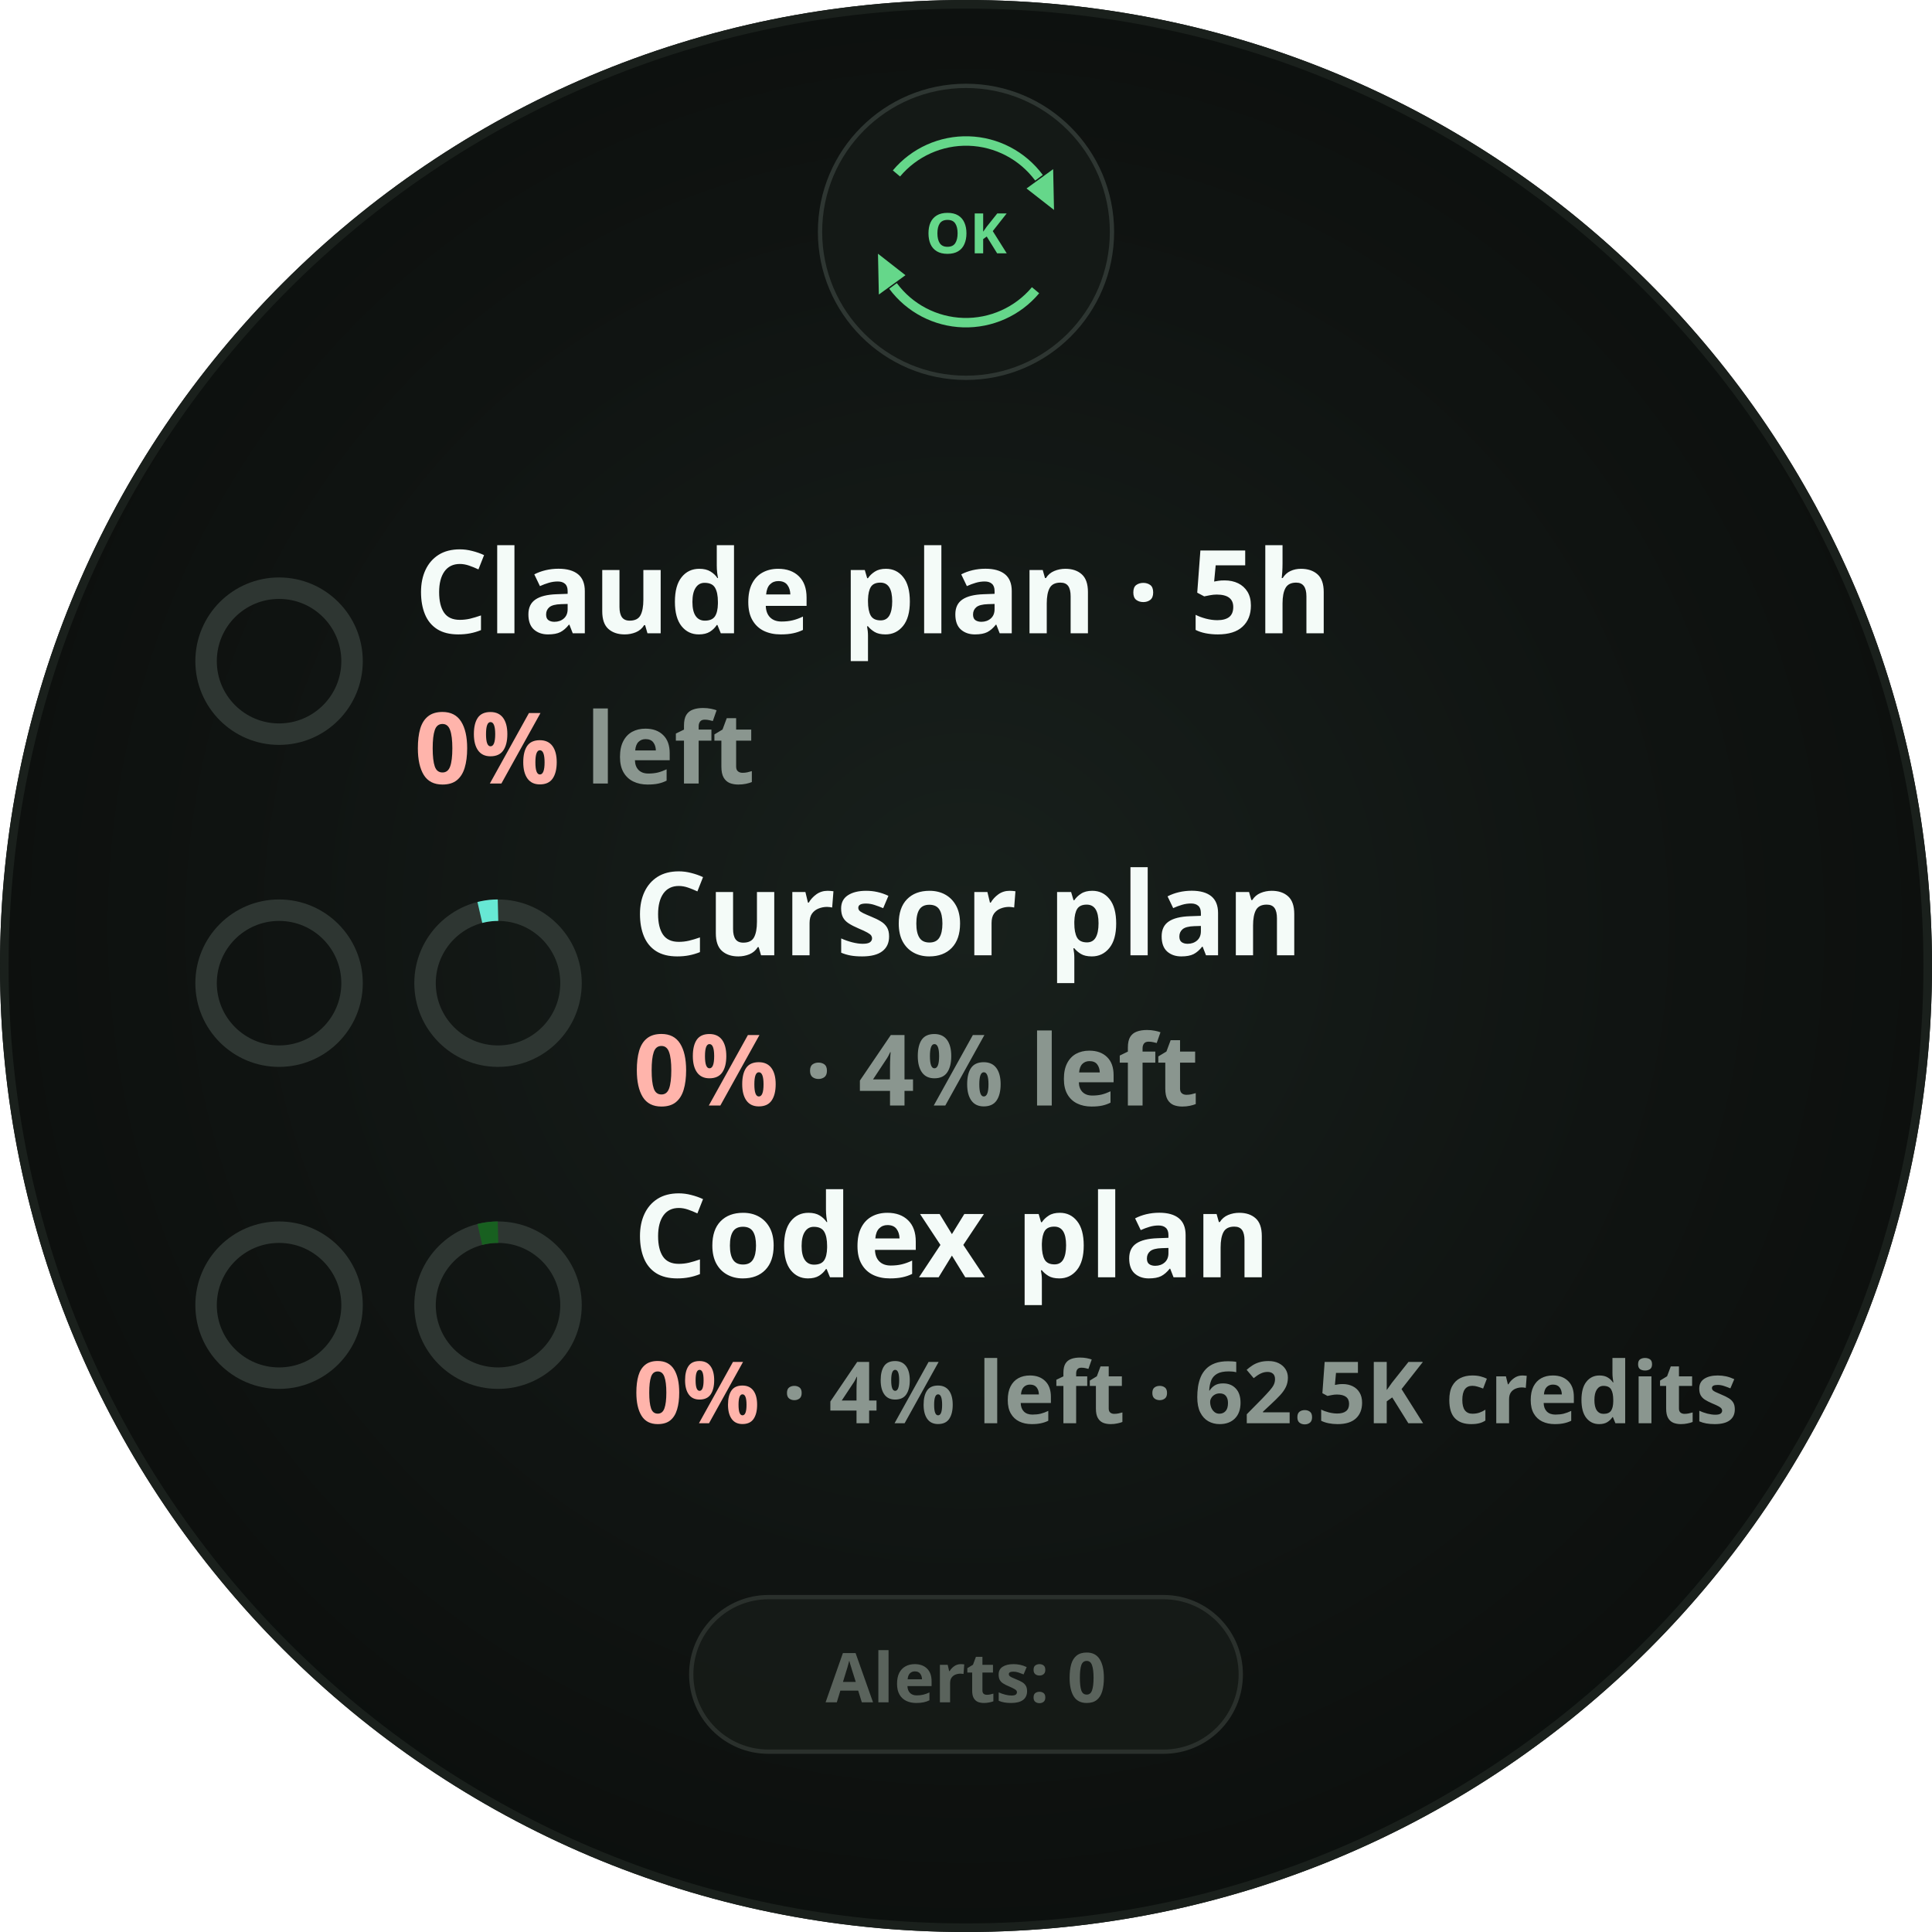
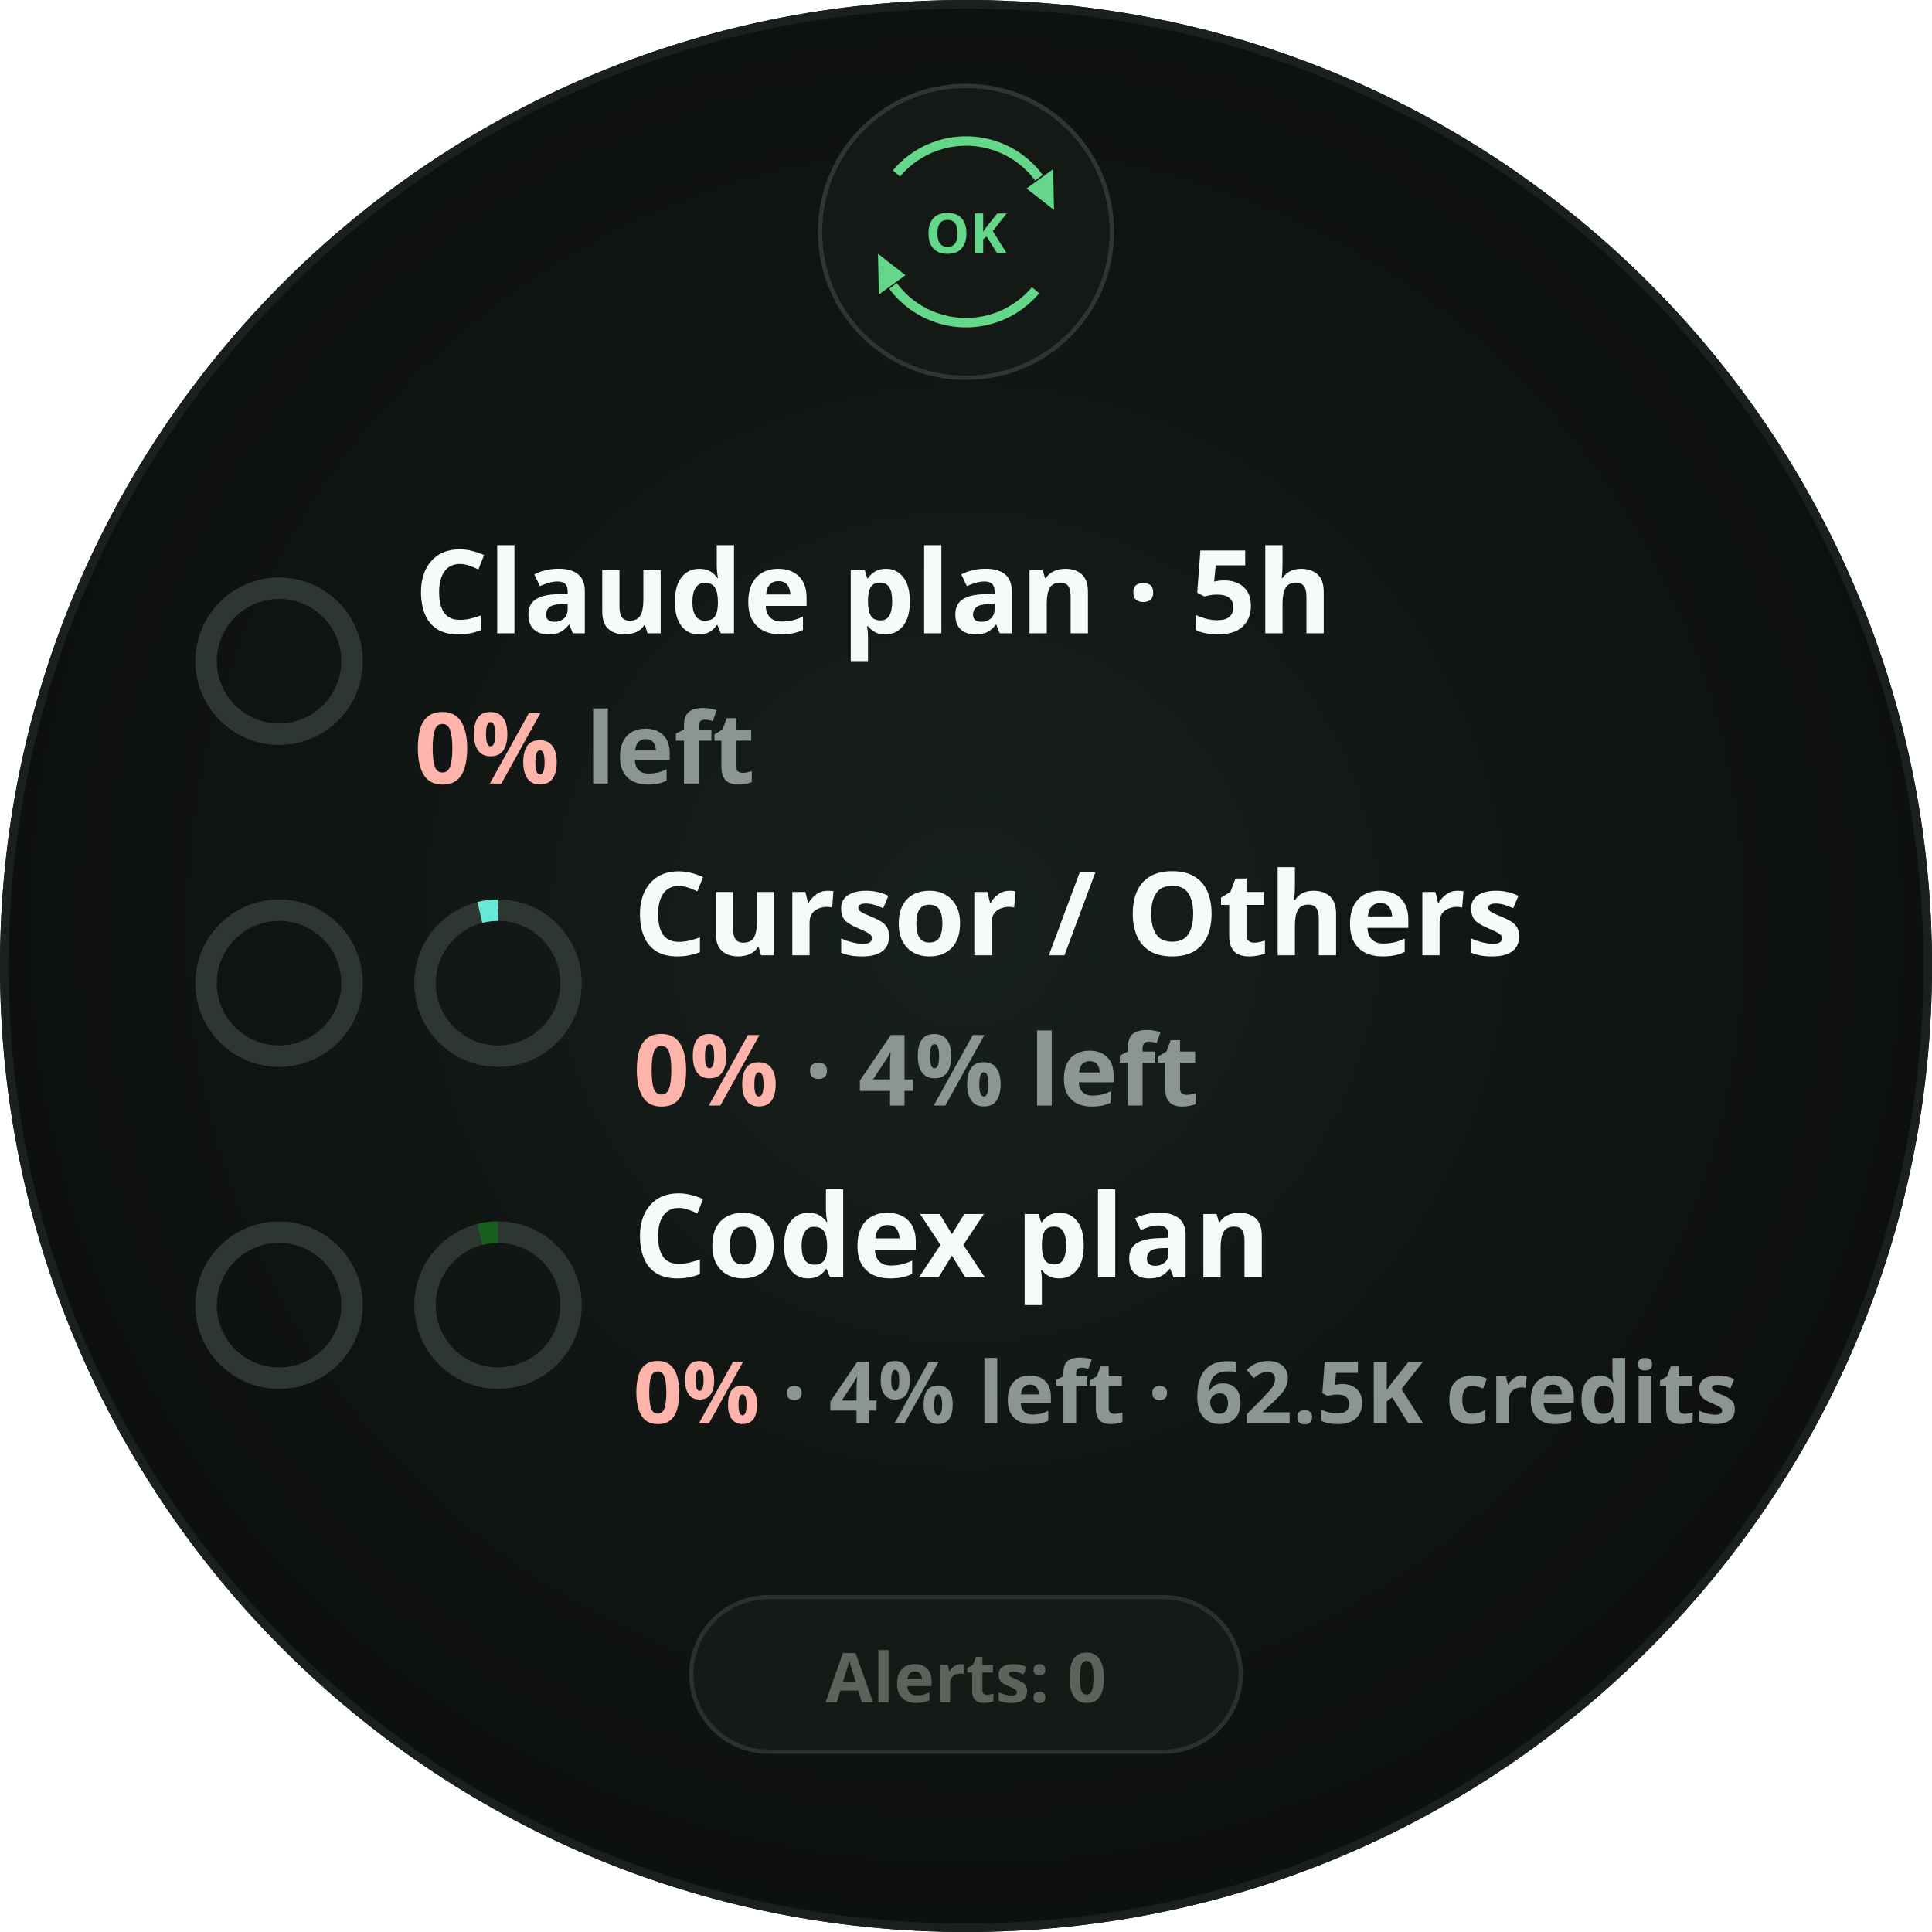
<svg xmlns="http://www.w3.org/2000/svg" width="450" height="450" viewBox="0 0 450 450" role="img" aria-label="Ordinary zero and paired outer pools at 4% remaining">
  <defs>
    <radialGradient id="lift" cx="50%" cy="48%" r="62%">
      <stop offset="0%" stop-color="#18201C" />
      <stop offset="55%" stop-color="#101412" />
      <stop offset="100%" stop-color="#0A0D0B" />
    </radialGradient>
    <clipPath id="roundClip">
      <circle cx="225" cy="225" r="225" />
    </clipPath>
  </defs>
  <g clip-path="url(#roundClip)">
    <rect width="450" height="450" fill="url(#lift)" />
    <circle cx="225" cy="54" r="34" fill="#141916" stroke="#2E3632" stroke-width="1" />
    <path d="M 208.8 40.4 A 21.15 21.15 0 0 1 242.0 41.4" fill="none" stroke="#65D78A" stroke-width="2.2" stroke-linecap="butt" opacity="1" />
    <path d="M 245.5 48.9       L 239.1 43.9       L 245.3 39.4 Z" fill="#65D78A" opacity="1" />
    <path d="M 241.2 67.6 A 21.15 21.15 0 0 1 208.0 66.6" fill="none" stroke="#65D78A" stroke-width="2.2" stroke-linecap="butt" opacity="1" />
    <path d="M 204.5 59.1       L 210.9 64.1       L 204.7 68.6 Z" fill="#65D78A" opacity="1" />
    <text x="225" y="59.0" text-anchor="middle" font-family="Noto Sans, sans-serif" font-size="13" font-weight="700" fill="#65D78A">OK</text>
    <circle cx="65" cy="154" r="17" fill="none" stroke="#2E3632" stroke-width="5" />
    <text x="96.5" y="147.5" font-family="Noto Sans, sans-serif" font-size="27" font-weight="700" fill="#F4FBF8">Claude plan · 5h</text>
    <text x="96.5" y="182.5" font-family="Noto Sans, sans-serif" font-size="23" font-weight="700" fill="#8A968F">
      <tspan fill="#FFB4AB">0%</tspan> left</text>
    <circle cx="65" cy="229" r="17" fill="none" stroke="#2E3632" stroke-width="5" />
    <circle cx="116" cy="229" r="17" fill="none" stroke="#2E3632" stroke-width="5" />
    <circle cx="116" cy="229" r="17" fill="none" stroke="#67E8D4" stroke-width="5" stroke-linecap="butt" stroke-dasharray="4.273 106.814" stroke-dashoffset="-102.542" transform="rotate(-90 116 229)" />
-     <text x="147.5" y="222.5" font-family="Noto Sans, sans-serif" font-size="27" font-weight="700" fill="#F4FBF8">Cursor plan</text>
+     <text x="147.5" y="222.5" font-family="Noto Sans, sans-serif" font-size="27" font-weight="700" fill="#F4FBF8">Cursor / Others</text>
    <text x="147.5" y="257.5" font-family="Noto Sans, sans-serif" font-size="23" font-weight="700" fill="#8A968F">
      <tspan fill="#FFB4AB">0%</tspan> · 4% left</text>
    <circle cx="65" cy="304" r="17" fill="none" stroke="#2E3632" stroke-width="5" />
    <circle cx="116" cy="304" r="17" fill="none" stroke="#2E3632" stroke-width="5" />
    <circle cx="116" cy="304" r="17" fill="none" stroke="#186020" stroke-width="5" stroke-linecap="butt" stroke-dasharray="4.273 106.814" stroke-dashoffset="-102.542" transform="rotate(-90 116 304)" />
    <text x="147.5" y="297.5" font-family="Noto Sans, sans-serif" font-size="27" font-weight="700" fill="#F4FBF8">Codex plan</text>
    <text x="147.5" y="331.5" font-family="Noto Sans, sans-serif" font-size="20" font-weight="700" fill="#8A968F">
      <tspan fill="#FFB4AB">0%</tspan> · 4% left · 62.5K credits</text>
    <rect x="161.0" y="372" width="128.0" height="36" rx="18" fill="#171B18" stroke="#2A302C" stroke-width="1" fill-opacity="0.85" />
    <text x="225" y="396.5" text-anchor="middle" font-family="Noto Sans, sans-serif" font-size="16" font-weight="700" fill="#5A635C">Alerts: 0</text>
  </g>
  <circle cx="225" cy="225" r="224.0" fill="none" stroke="#1A201C" stroke-width="2" />
</svg>
